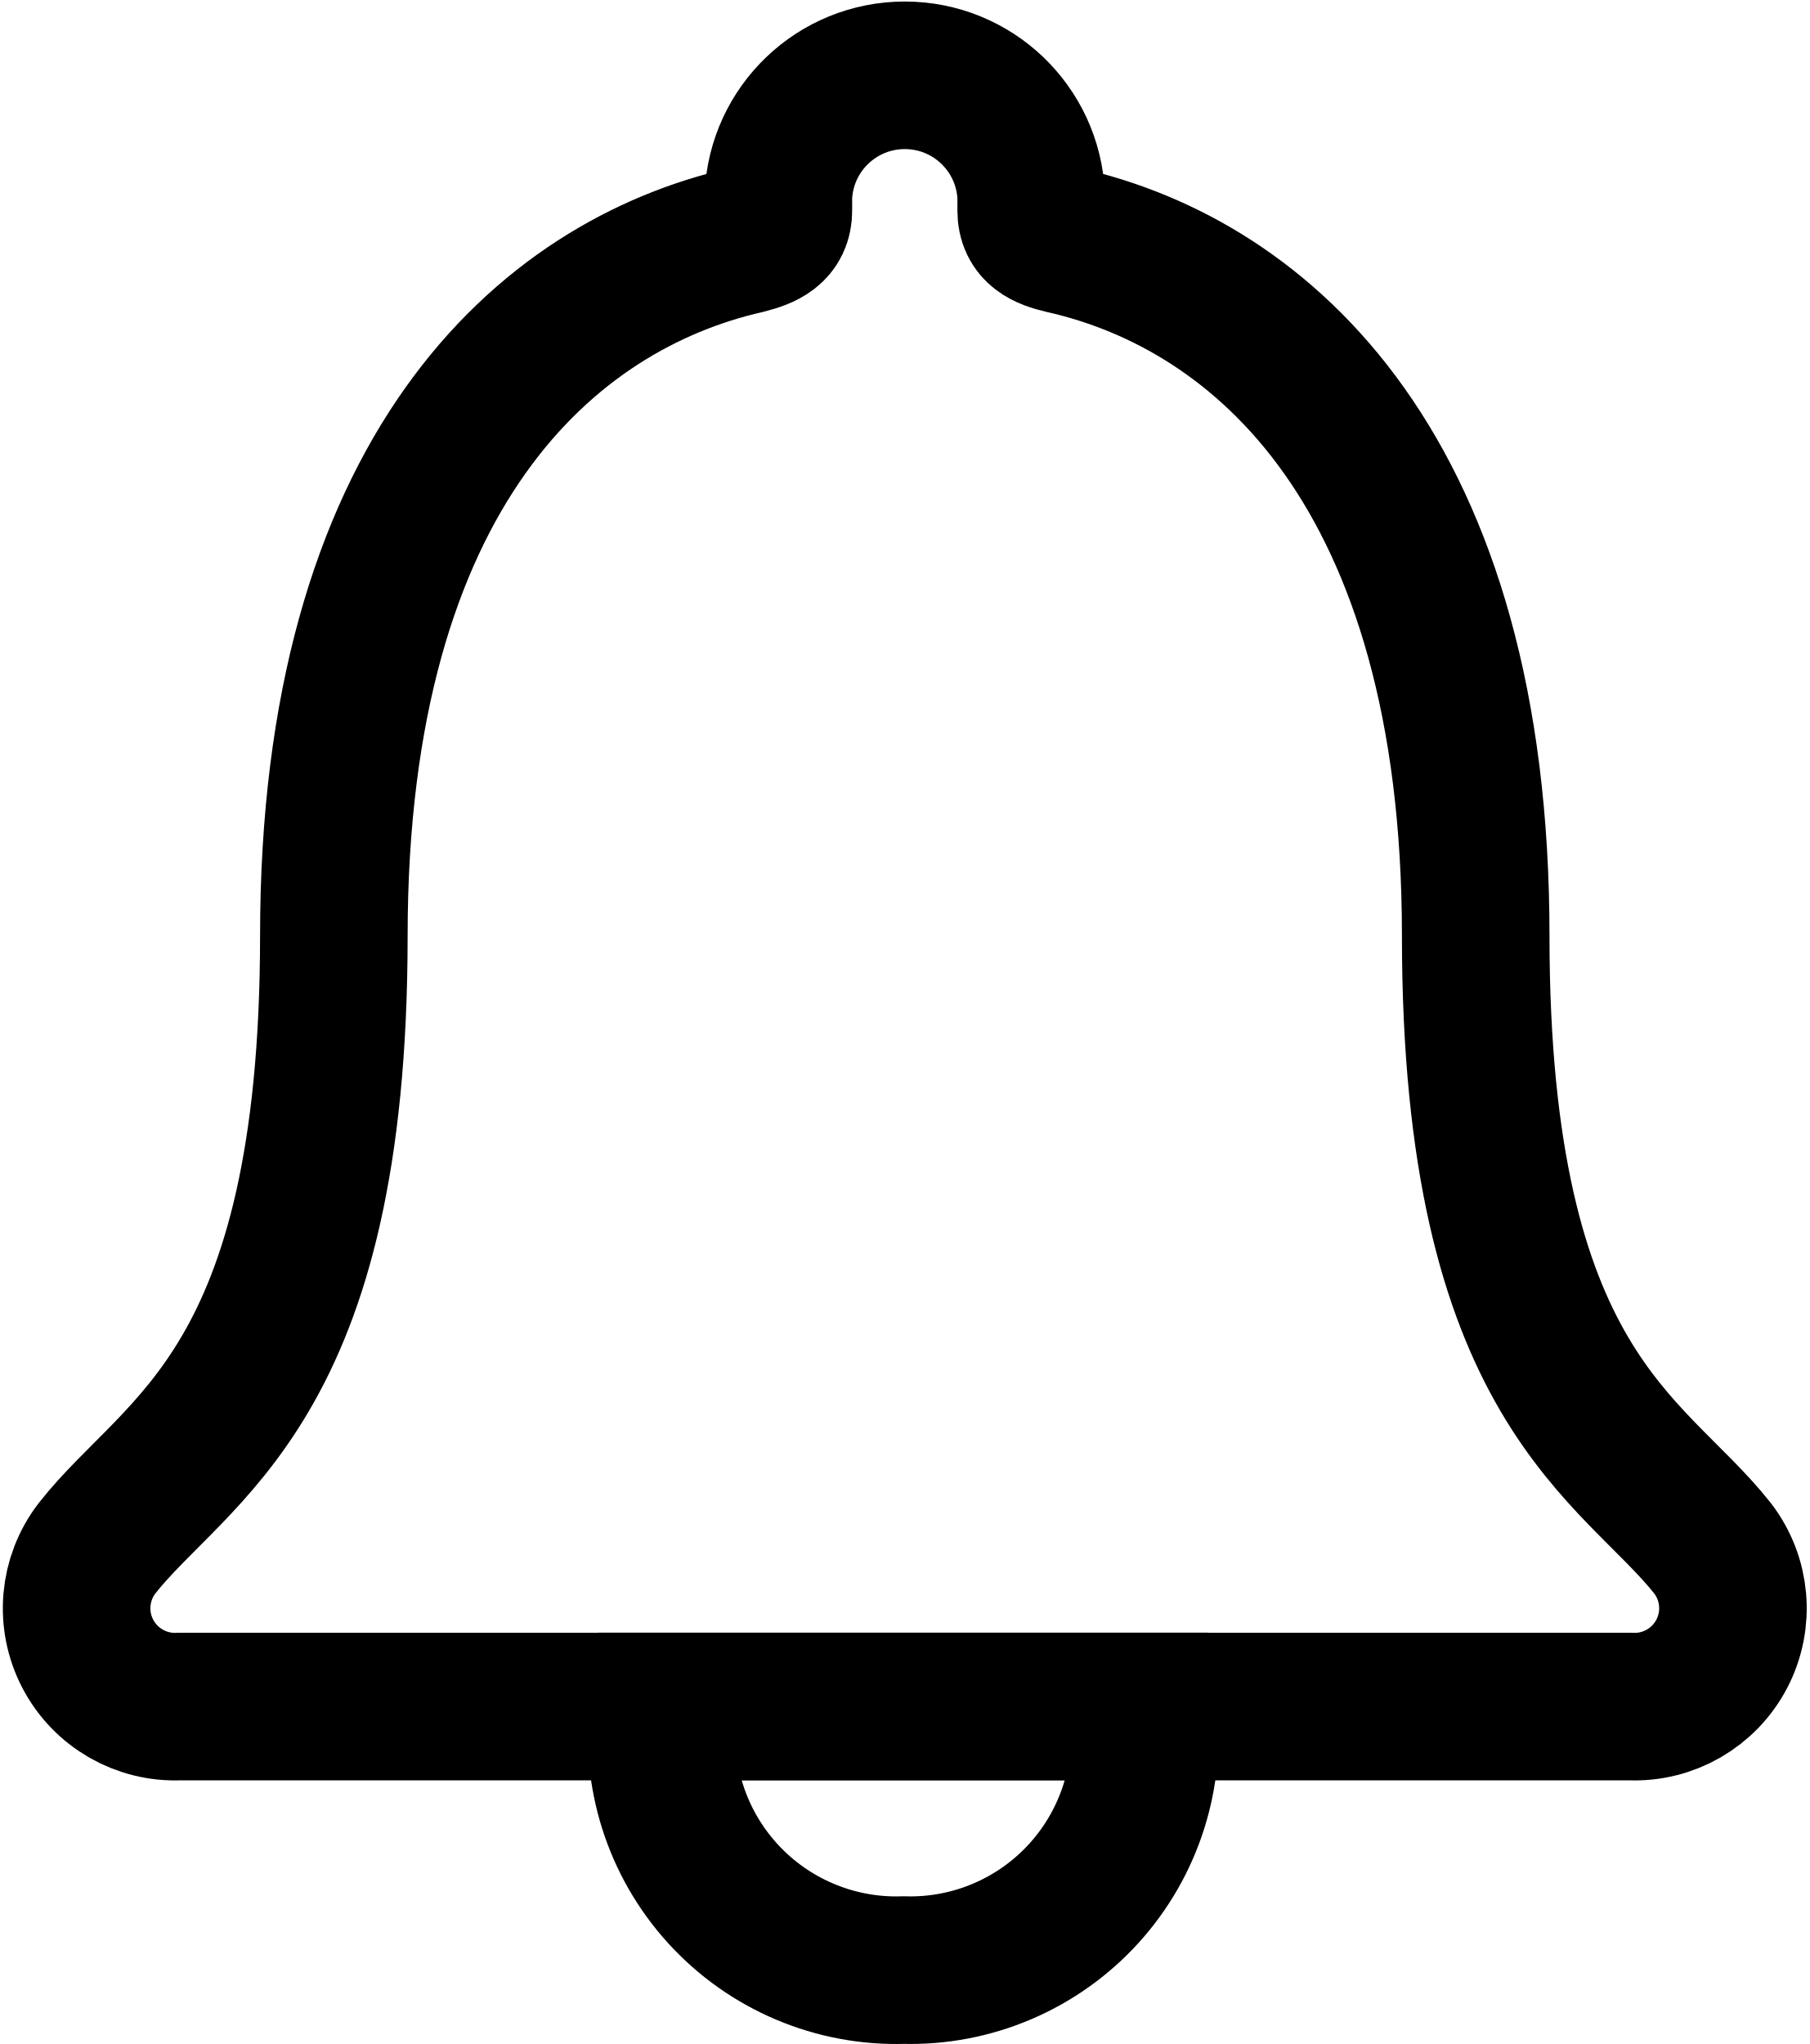
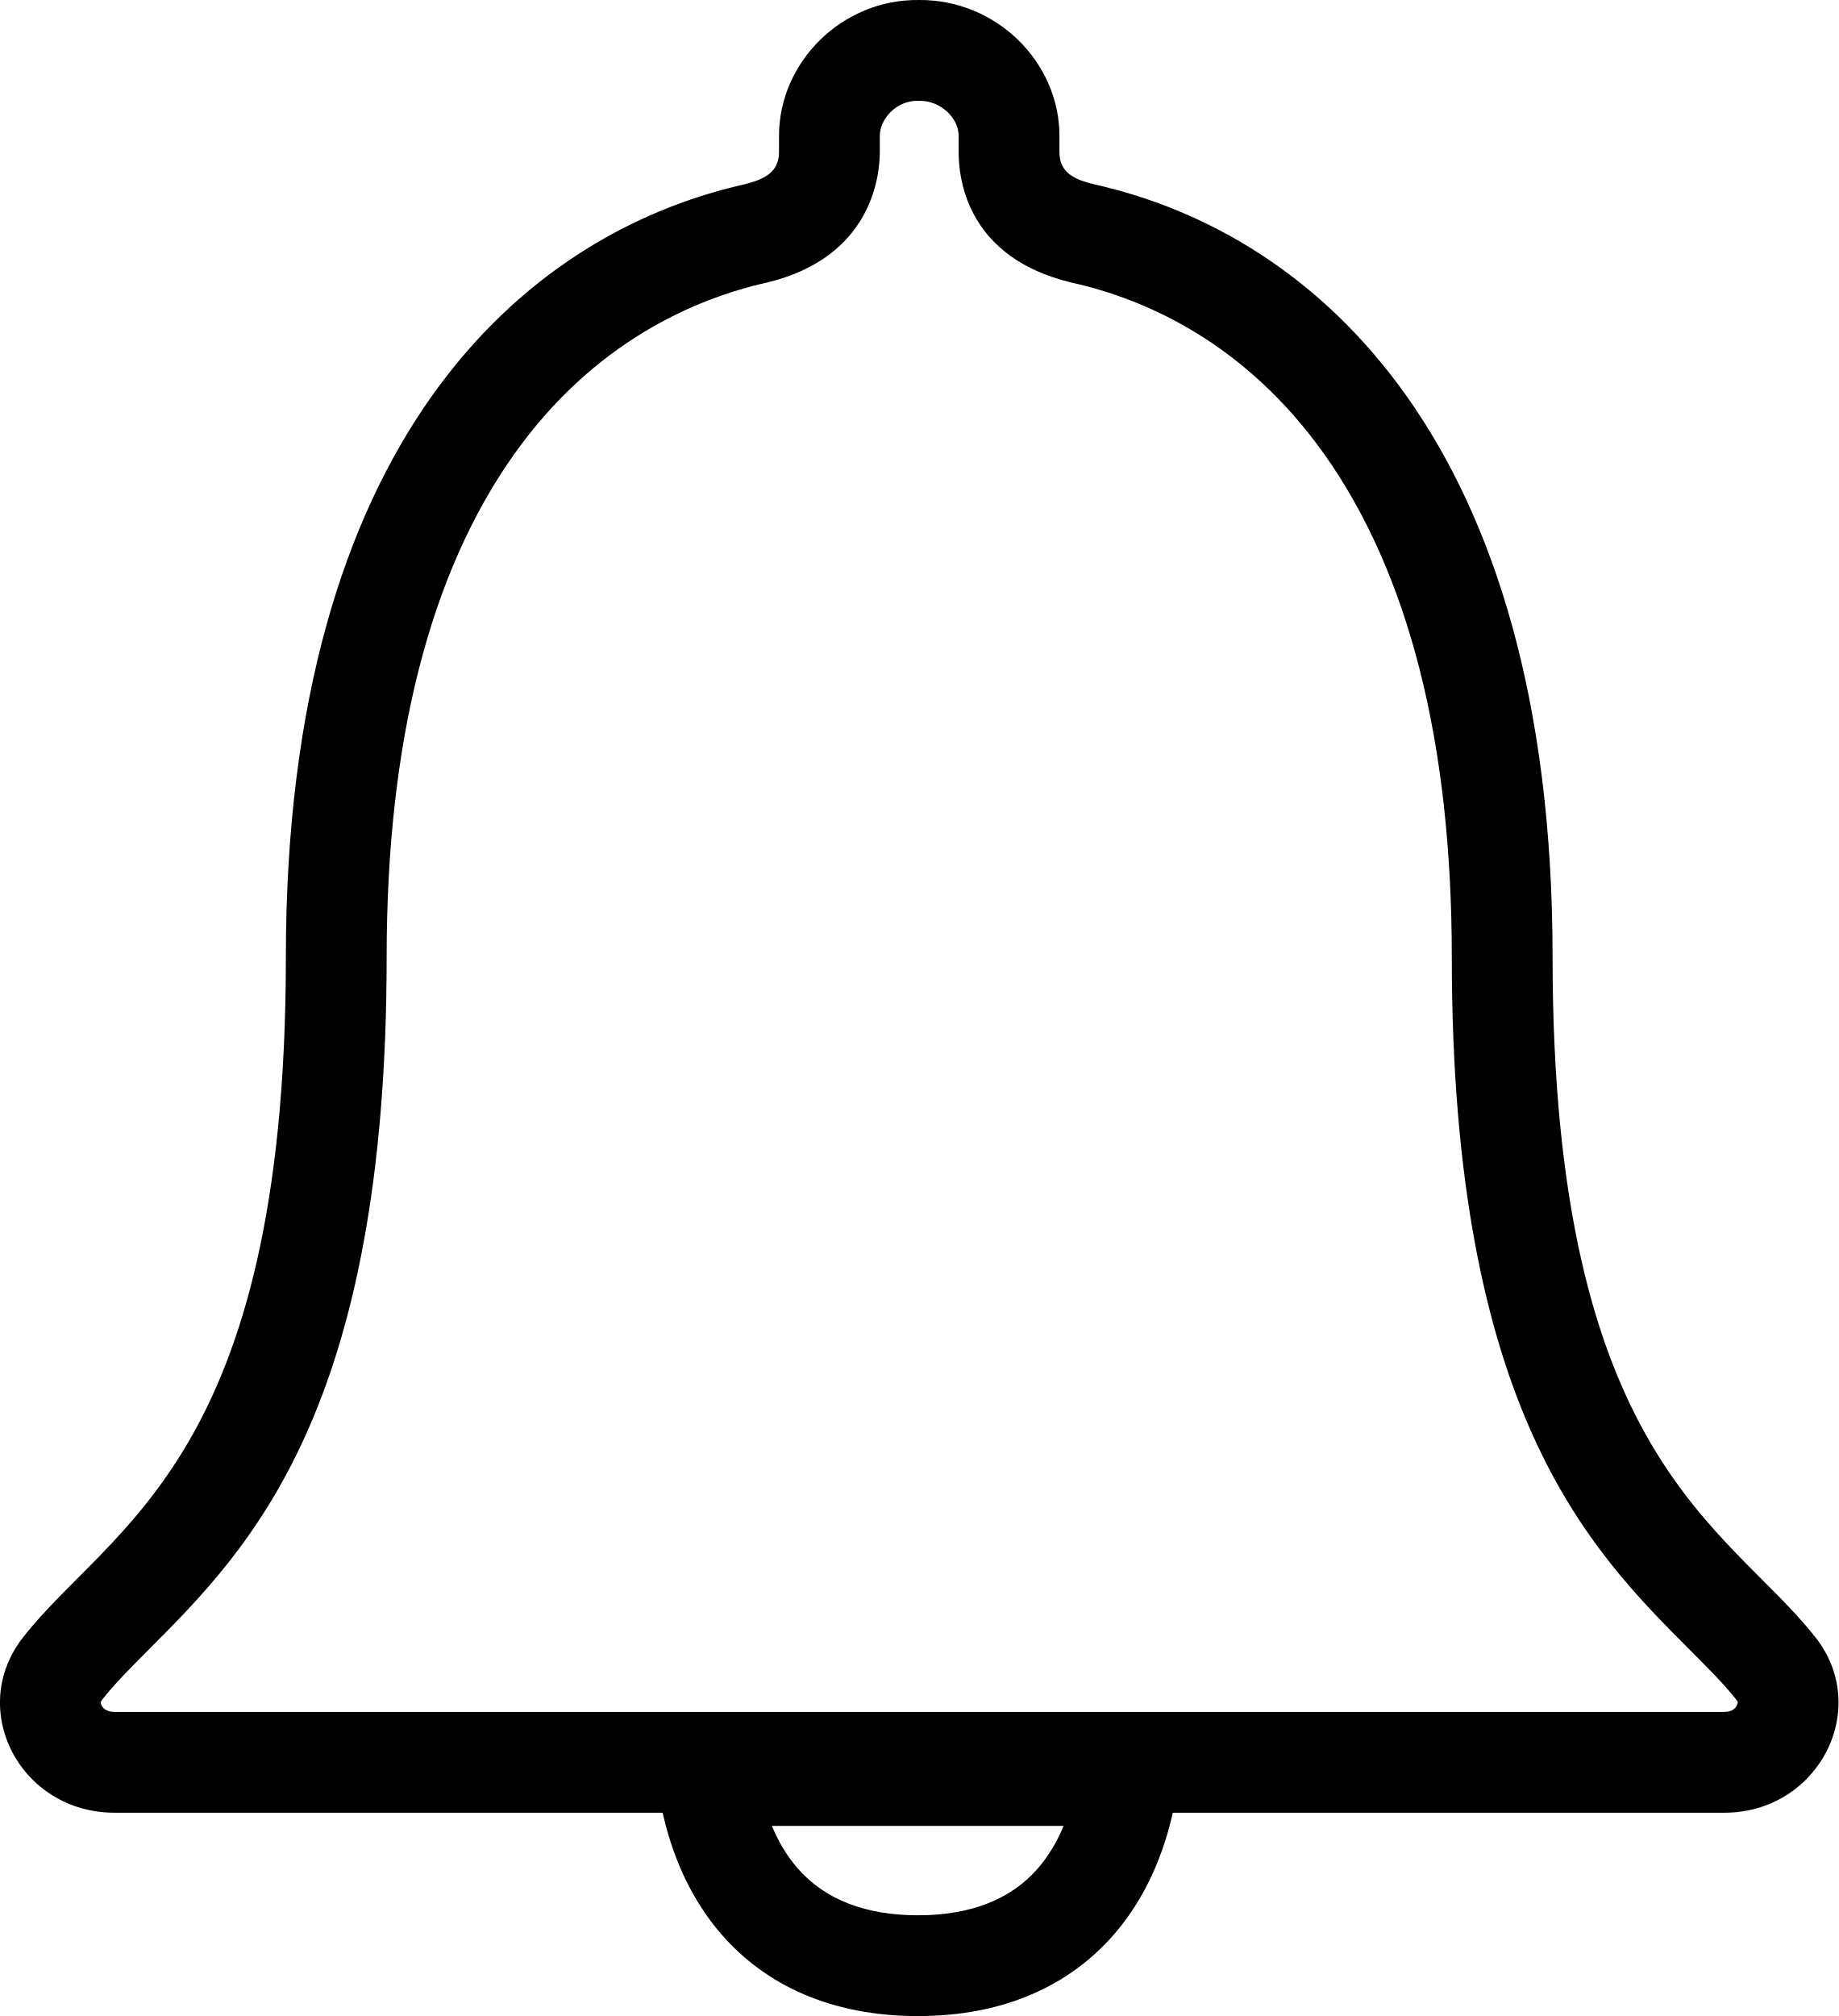
- <svg xmlns="http://www.w3.org/2000/svg" width="14.715" height="16.621" viewBox="0 0 14.715 16.621">
-   <g id="Icon_ionic-ios-notifications" data-name="Icon ionic-ios-notifications" transform="translate(-6.143 -3.33)">
-     <path id="Path_161" data-name="Path 161" d="M16.554,30.48A1.907,1.907,0,0,0,18.5,28.336H14.6A1.908,1.908,0,0,0,16.554,30.48Z" transform="translate(-3.062 -11.13)" fill="none" stroke="#000" stroke-width="1.2" />
-     <path id="Path_162" data-name="Path 162" d="M20.07,15.92c-.649-.821-1.926-1.3-1.926-4.981,0-3.775-1.736-5.293-3.354-5.657-.152-.036-.261-.085-.261-.239V4.926a1.029,1.029,0,0,0-2.056,0v.117c0,.15-.11.2-.261.239-1.622.368-3.354,1.882-3.354,5.657,0,3.678-1.277,4.156-1.926,4.981a.8.8,0,0,0,.67,1.287H19.4A.8.8,0,0,0,20.07,15.92Z" transform="translate(0)" fill="none" stroke="#000" stroke-width="1.2" />
+ <svg xmlns="http://www.w3.org/2000/svg" width="21.892" height="24" viewBox="0 0 21.892 24">
+   <g id="Icon_ionic-ios-notifications" data-name="Icon ionic-ios-notifications" transform="translate(-6.761 -3.93)">
+     <g id="Path_161" data-name="Path 161" transform="translate(-0.062 -3.869)" fill="none">
+       <path d="M17.754,31.8c2.032,0,3.144-1.438,3.144-3.464H14.6C14.6,30.362,15.715,31.8,17.754,31.8Z" stroke="none" />
+       <path d="M 17.754 30.6 C 18.379 30.6 18.86 30.412 19.182 30.041 C 19.305 29.899 19.408 29.729 19.488 29.536 L 16.014 29.536 C 16.094 29.729 16.196 29.898 16.32 30.04 C 16.643 30.411 17.125 30.6 17.754 30.6 M 17.754 31.8 C 15.715 31.8 14.604 30.362 14.604 28.336 L 20.897 28.336 C 20.897 30.362 19.786 31.8 17.754 31.8 Z" stroke="none" fill="#000" />
+     </g>
+     <g id="Path_162" data-name="Path 162" transform="translate(0 0)" fill="none">
+       <path d="M28.376,23.419c-1.054-1.335-3.127-2.118-3.127-8.1,0-6.136-2.819-8.6-5.447-9.195-.246-.059-.424-.138-.424-.388V5.548a1.671,1.671,0,0,0-3.34,0v.191c0,.243-.178.329-.424.388-2.635.6-5.447,3.058-5.447,9.195,0,5.979-2.074,6.755-3.127,8.1A1.3,1.3,0,0,0,8.126,25.51H27.294A1.3,1.3,0,0,0,28.376,23.419Z" stroke="none" />
+       <path d="M 27.294 24.31 C 27.367 24.31 27.418 24.283 27.443 24.23 C 27.46 24.195 27.453 24.187 27.434 24.162 C 27.29 23.979 27.102 23.792 26.885 23.574 C 25.688 22.375 24.048 20.734 24.048 15.322 C 24.048 12.772 23.538 10.76 22.531 9.339 C 21.578 7.995 20.377 7.487 19.537 7.298 L 19.52 7.294 C 18.307 7.003 18.176 6.11 18.176 5.739 L 18.176 5.548 C 18.176 5.33 17.958 5.13 17.715 5.13 L 17.703 5.131 L 17.683 5.13 C 17.428 5.13 17.237 5.351 17.237 5.548 L 17.237 5.739 C 17.237 6.028 17.14 6.994 15.893 7.294 L 15.878 7.297 C 15.036 7.489 13.832 7.999 12.88 9.342 C 11.875 10.76 11.365 12.772 11.365 15.322 C 11.365 20.726 9.729 22.368 8.534 23.566 C 8.315 23.786 8.126 23.975 7.981 24.16 C 7.959 24.189 7.955 24.199 7.969 24.23 C 7.987 24.266 8.029 24.31 8.126 24.31 L 27.294 24.31 M 27.294 25.51 L 8.126 25.51 C 7.003 25.51 6.36 24.28 7.038 23.419 C 8.092 22.077 10.165 21.301 10.165 15.322 C 10.165 9.186 12.978 6.726 15.613 6.127 C 15.859 6.068 16.037 5.983 16.037 5.739 L 16.037 5.548 C 16.037 4.667 16.789 3.917 17.707 3.93 C 18.623 3.924 19.376 4.667 19.376 5.548 L 19.376 5.739 C 19.376 5.989 19.554 6.068 19.801 6.127 C 22.429 6.719 25.248 9.186 25.248 15.322 C 25.248 21.301 27.322 22.083 28.376 23.419 C 29.053 24.274 28.41 25.51 27.294 25.51 Z" stroke="none" fill="#000" />
+     </g>
  </g>
</svg>
